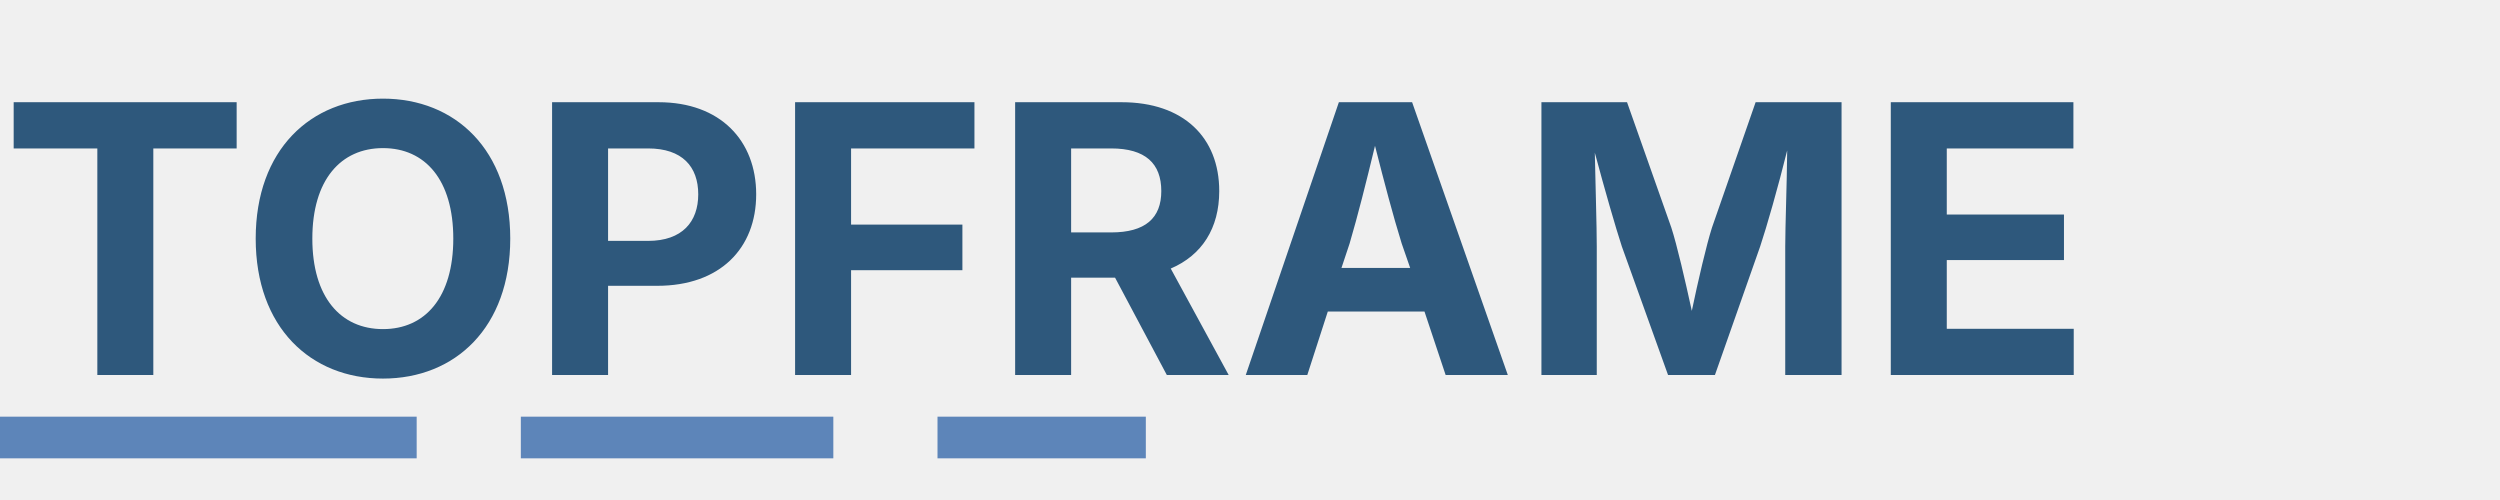
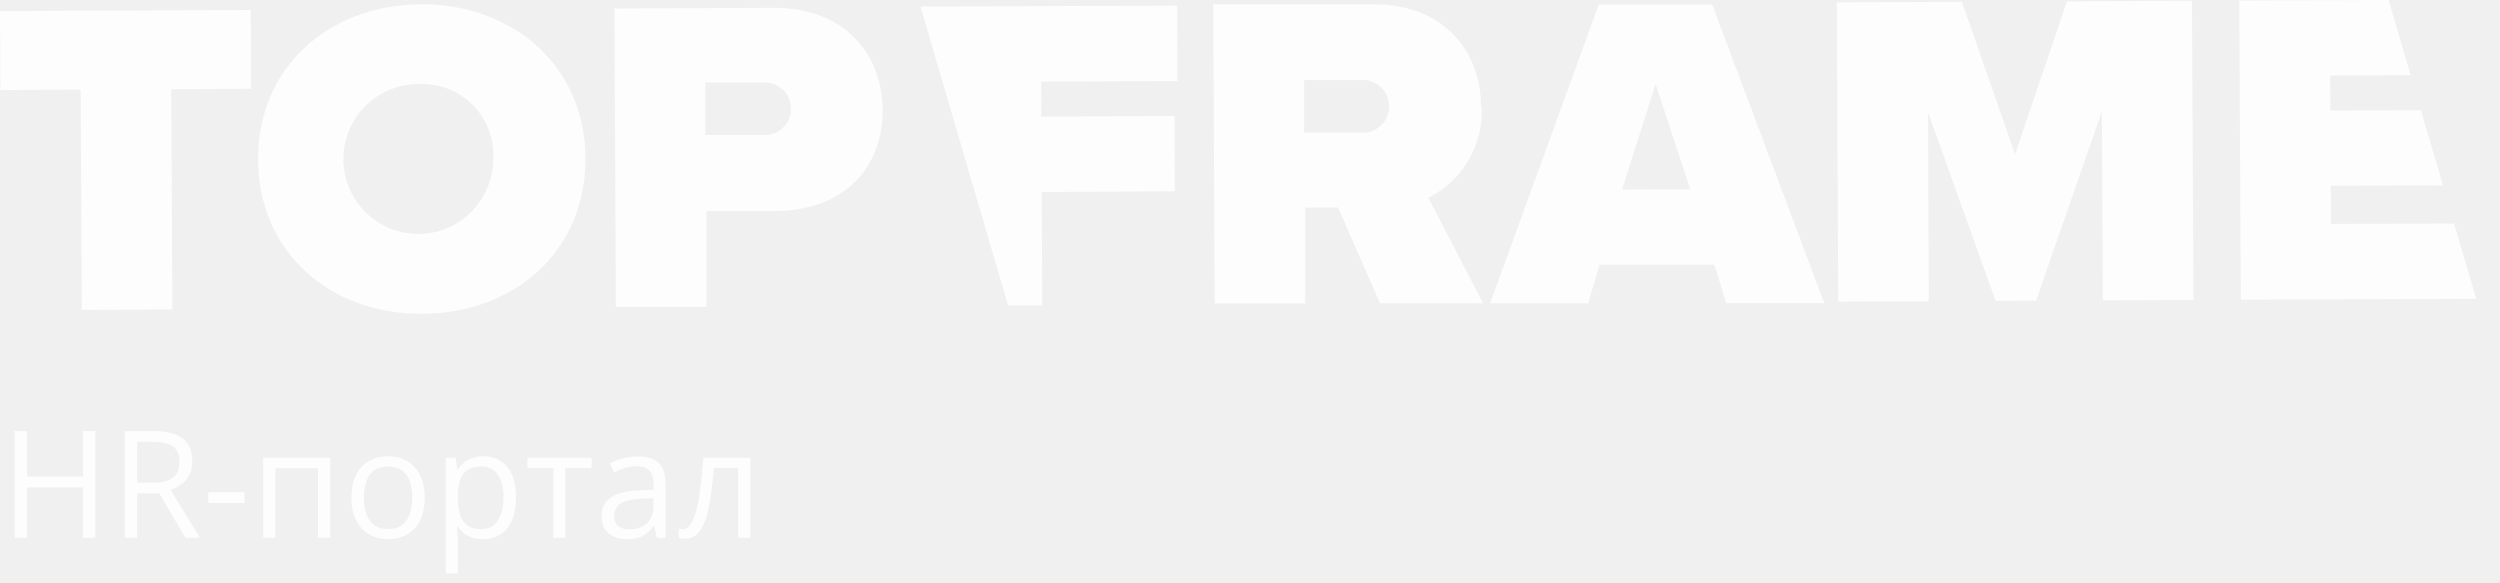
- <svg xmlns="http://www.w3.org/2000/svg" width="120" height="24" viewBox="0 0 120 24" fill="none">
-   <text x="0" y="18" font-family="Inter, sans-serif" font-weight="700" font-size="18" fill="#2E587C">
-     TOPFRAME
-   </text>
-   <rect x="0" y="20" width="20" height="2" fill="#5D85B9" />
-   <rect x="25" y="20" width="15" height="2" fill="#5D85B9" />
-   <rect x="45" y="20" width="10" height="2" fill="#5D85B9" />
+ <svg xmlns="http://www.w3.org/2000/svg" width="103" height="24" viewBox="0 0 103 24" fill="none">
+   <g clip-path="url(#clip0_26_34)">
+     <path d="M48.498 0.231L37.923 0.271L41.535 12.588L42.942 12.583L42.919 7.91L48.406 7.881L48.389 4.777L42.902 4.806L42.896 3.363L48.51 3.34L48.498 0.231Z" fill="#FDFDFD" />
+     <path d="M61.017 4.39C61.017 2.083 59.448 0.162 56.563 0.179H49.987L50.044 12.502H53.777V8.55H55.127L56.858 12.496H61.104L58.848 8.146C59.538 7.803 60.113 7.267 60.503 6.604C60.893 5.94 61.082 5.177 61.046 4.408L61.017 4.39ZM56.004 5.463H53.731V3.3H56.004C56.157 3.281 56.313 3.294 56.461 3.339C56.609 3.385 56.746 3.461 56.862 3.564C56.978 3.666 57.071 3.792 57.135 3.933C57.198 4.074 57.231 4.227 57.231 4.382C57.231 4.536 57.198 4.689 57.135 4.831C57.071 4.972 56.978 5.097 56.862 5.2C56.746 5.302 56.609 5.379 56.461 5.424C56.313 5.469 56.157 5.483 56.004 5.463Z" fill="#FDFDFD" />
+     <path d="M65.881 0.15L61.392 12.496H65.431L65.904 10.904H70.635L71.119 12.49H75.158L70.542 0.185H65.846L65.881 0.15ZM66.827 7.812L68.212 3.462L69.636 7.8L66.827 7.812Z" fill="#FDFDFD" />
+     <path d="M85.156 0.058L83.021 6.352L80.829 0.075L75.677 0.098L75.735 12.427L79.467 12.41L79.433 4.627L82.219 12.392L83.887 12.386L86.598 4.592L86.638 12.375L90.371 12.358L90.308 0.029L85.156 0.058Z" fill="#FDFDFD" />
+     <path d="M96.036 9.225L96.031 7.656L100.652 7.638L99.74 4.54L96.013 4.552L96.007 3.11L99.319 3.098L98.413 0L92.258 0.023L92.321 12.346L102.019 12.312L101.108 9.208L96.036 9.225Z" fill="#FDFDFD" />
+     <path d="M3.323 3.692L0.017 3.71L0 0.456L10.333 0.41L10.344 3.658L7.056 3.675L7.102 12.75L3.369 12.767L3.323 3.692Z" fill="#FDFDFD" />
+     <path d="M17.348 0.173C21.15 0.173 24.104 2.723 24.121 6.519C24.138 10.315 21.236 12.906 17.406 12.929C13.575 12.952 10.65 10.373 10.633 6.583C10.615 2.792 13.517 0.196 17.348 0.179V0.173ZM17.348 3.467C16.733 3.444 16.124 3.606 15.601 3.932C15.078 4.257 14.665 4.732 14.414 5.295C14.163 5.857 14.086 6.482 14.193 7.089C14.3 7.695 14.587 8.256 15.015 8.698C15.444 9.141 15.995 9.445 16.597 9.572C17.2 9.699 17.827 9.642 18.398 9.41C18.968 9.177 19.456 8.78 19.798 8.267C20.141 7.755 20.322 7.153 20.319 6.537C20.341 6.136 20.279 5.735 20.139 5.359C19.999 4.983 19.782 4.64 19.503 4.352C19.225 4.063 18.889 3.835 18.519 3.682C18.148 3.529 17.749 3.454 17.348 3.462V3.467Z" fill="#FDFDFD" />
+     <path d="M25.333 0.352L31.91 0.323C34.794 0.323 36.352 2.221 36.364 4.535C36.375 6.848 34.835 8.677 31.95 8.694H29.106V12.646H25.373L25.315 0.323L25.333 0.352ZM31.425 3.398H29.06V5.562H31.425C31.574 5.572 31.723 5.553 31.864 5.503C32.004 5.454 32.133 5.376 32.243 5.274C32.352 5.173 32.439 5.05 32.498 4.913C32.558 4.776 32.589 4.629 32.589 4.48C32.589 4.331 32.558 4.183 32.498 4.047C32.439 3.91 32.352 3.787 32.243 3.685C32.133 3.584 32.004 3.506 31.864 3.457C31.723 3.407 31.574 3.387 31.425 3.398Z" fill="#FDFDFD" />
+     <path d="M30.916 22.154H30.409V19.278H29.408C29.368 19.797 29.317 20.242 29.255 20.612C29.195 20.981 29.119 21.282 29.026 21.517C28.936 21.749 28.826 21.921 28.696 22.031C28.568 22.139 28.414 22.193 28.236 22.193C28.182 22.193 28.131 22.19 28.083 22.184C28.035 22.178 27.994 22.168 27.96 22.154V21.775C27.986 21.783 28.013 21.789 28.041 21.793C28.071 21.797 28.102 21.799 28.134 21.799C28.224 21.799 28.306 21.762 28.38 21.688C28.456 21.612 28.525 21.498 28.585 21.346C28.647 21.193 28.702 21.001 28.75 20.769C28.798 20.534 28.84 20.259 28.876 19.942C28.914 19.624 28.947 19.263 28.975 18.861H30.916V22.154Z" fill="#FDFDFD" />
+     <path d="M26.259 18.806C26.652 18.806 26.943 18.895 27.134 19.071C27.324 19.247 27.419 19.529 27.419 19.915V22.154H27.055L26.959 21.667H26.935C26.843 21.787 26.747 21.888 26.647 21.971C26.547 22.051 26.43 22.112 26.298 22.154C26.168 22.194 26.008 22.214 25.817 22.214C25.617 22.214 25.439 22.179 25.282 22.109C25.128 22.039 25.006 21.933 24.916 21.79C24.828 21.648 24.784 21.468 24.784 21.249C24.784 20.921 24.914 20.669 25.174 20.492C25.435 20.316 25.831 20.22 26.364 20.204L26.932 20.18V19.978C26.932 19.694 26.871 19.495 26.749 19.38C26.627 19.266 26.454 19.209 26.232 19.209C26.06 19.209 25.895 19.234 25.739 19.284C25.583 19.334 25.435 19.393 25.294 19.462L25.141 19.083C25.29 19.007 25.46 18.942 25.652 18.888C25.844 18.834 26.047 18.806 26.259 18.806ZM26.926 20.531L26.424 20.552C26.014 20.568 25.724 20.635 25.556 20.754C25.388 20.872 25.303 21.039 25.303 21.255C25.303 21.444 25.361 21.583 25.475 21.673C25.589 21.763 25.74 21.808 25.928 21.808C26.221 21.808 26.46 21.727 26.647 21.565C26.833 21.403 26.926 21.159 26.926 20.835V20.531Z" fill="#FDFDFD" />
+     <path d="M24.375 19.284H23.29V22.154H22.797V19.284H21.728V18.861H24.375V19.284Z" fill="#FDFDFD" />
+     <path d="M19.91 18.8C20.321 18.8 20.648 18.942 20.892 19.224C21.137 19.507 21.259 19.931 21.259 20.498C21.259 20.873 21.203 21.187 21.091 21.442C20.979 21.696 20.82 21.888 20.616 22.019C20.414 22.149 20.174 22.214 19.898 22.214C19.724 22.214 19.57 22.191 19.438 22.145C19.306 22.099 19.193 22.037 19.099 21.959C19.005 21.88 18.926 21.795 18.864 21.703H18.828C18.834 21.781 18.841 21.875 18.849 21.986C18.859 22.096 18.864 22.192 18.864 22.274V23.626H18.362V18.861H18.774L18.84 19.347H18.864C18.928 19.247 19.006 19.156 19.099 19.074C19.191 18.99 19.303 18.924 19.435 18.876C19.569 18.826 19.728 18.8 19.91 18.8ZM19.823 19.221C19.594 19.221 19.41 19.265 19.27 19.353C19.132 19.442 19.03 19.574 18.966 19.75C18.902 19.924 18.868 20.144 18.864 20.408V20.504C18.864 20.783 18.894 21.018 18.954 21.21C19.017 21.403 19.118 21.549 19.258 21.649C19.4 21.749 19.59 21.799 19.829 21.799C20.033 21.799 20.203 21.744 20.34 21.634C20.476 21.524 20.577 21.371 20.643 21.174C20.711 20.976 20.745 20.749 20.745 20.492C20.745 20.104 20.669 19.795 20.517 19.567C20.367 19.336 20.135 19.221 19.823 19.221Z" fill="#FDFDFD" />
+     <path d="M17.5 20.501C17.5 20.772 17.465 21.013 17.395 21.225C17.325 21.438 17.224 21.617 17.091 21.763C16.959 21.91 16.799 22.022 16.611 22.1C16.424 22.176 16.213 22.214 15.977 22.214C15.756 22.214 15.554 22.176 15.37 22.1C15.187 22.022 15.029 21.91 14.895 21.763C14.763 21.617 14.659 21.438 14.585 21.225C14.513 21.013 14.477 20.772 14.477 20.501C14.477 20.141 14.538 19.834 14.661 19.582C14.783 19.327 14.957 19.134 15.183 19.002C15.412 18.868 15.683 18.8 15.998 18.8C16.298 18.8 16.561 18.868 16.785 19.002C17.011 19.136 17.186 19.33 17.311 19.585C17.437 19.837 17.5 20.143 17.5 20.501ZM14.994 20.501C14.994 20.766 15.029 20.995 15.099 21.189C15.169 21.384 15.277 21.534 15.424 21.64C15.57 21.746 15.758 21.799 15.989 21.799C16.217 21.799 16.404 21.746 16.55 21.64C16.699 21.534 16.808 21.384 16.878 21.189C16.948 20.995 16.983 20.766 16.983 20.501C16.983 20.239 16.948 20.012 16.878 19.822C16.808 19.63 16.7 19.482 16.553 19.377C16.407 19.273 16.218 19.221 15.986 19.221C15.643 19.221 15.392 19.334 15.231 19.561C15.073 19.787 14.994 20.101 14.994 20.501Z" fill="#FDFDFD" />
+     <path d="M13.603 18.861V22.154H13.101V19.29H11.346V22.154H10.844V18.861H13.603Z" fill="#FDFDFD" />
+     <path d="M8.582 20.724V20.279H10.072V20.724H8.582Z" fill="#FDFDFD" />
+     <path d="M6.325 17.761C6.686 17.761 6.983 17.806 7.218 17.896C7.454 17.984 7.63 18.119 7.746 18.302C7.863 18.484 7.921 18.716 7.921 18.999C7.921 19.231 7.879 19.425 7.794 19.582C7.71 19.736 7.6 19.861 7.464 19.957C7.328 20.053 7.182 20.128 7.028 20.18L8.233 22.154H7.638L6.562 20.321H5.649V22.154H5.138V17.761H6.325ZM6.295 18.203H5.649V19.888H6.346C6.705 19.888 6.968 19.815 7.136 19.669C7.307 19.523 7.392 19.307 7.392 19.023C7.392 18.724 7.302 18.513 7.121 18.389C6.943 18.265 6.668 18.203 6.295 18.203Z" fill="#FDFDFD" />
+     <path d="M3.93 22.154H3.419V20.084H1.112V22.154H0.601V17.761H1.112V19.633H3.419V17.761H3.93V22.154Z" fill="#FDFDFD" />
+   </g>
+   <defs>
+     <clipPath id="clip0_26_34">
+       <rect width="102.154" height="24" fill="white" />
+     </clipPath>
+   </defs>
</svg>
